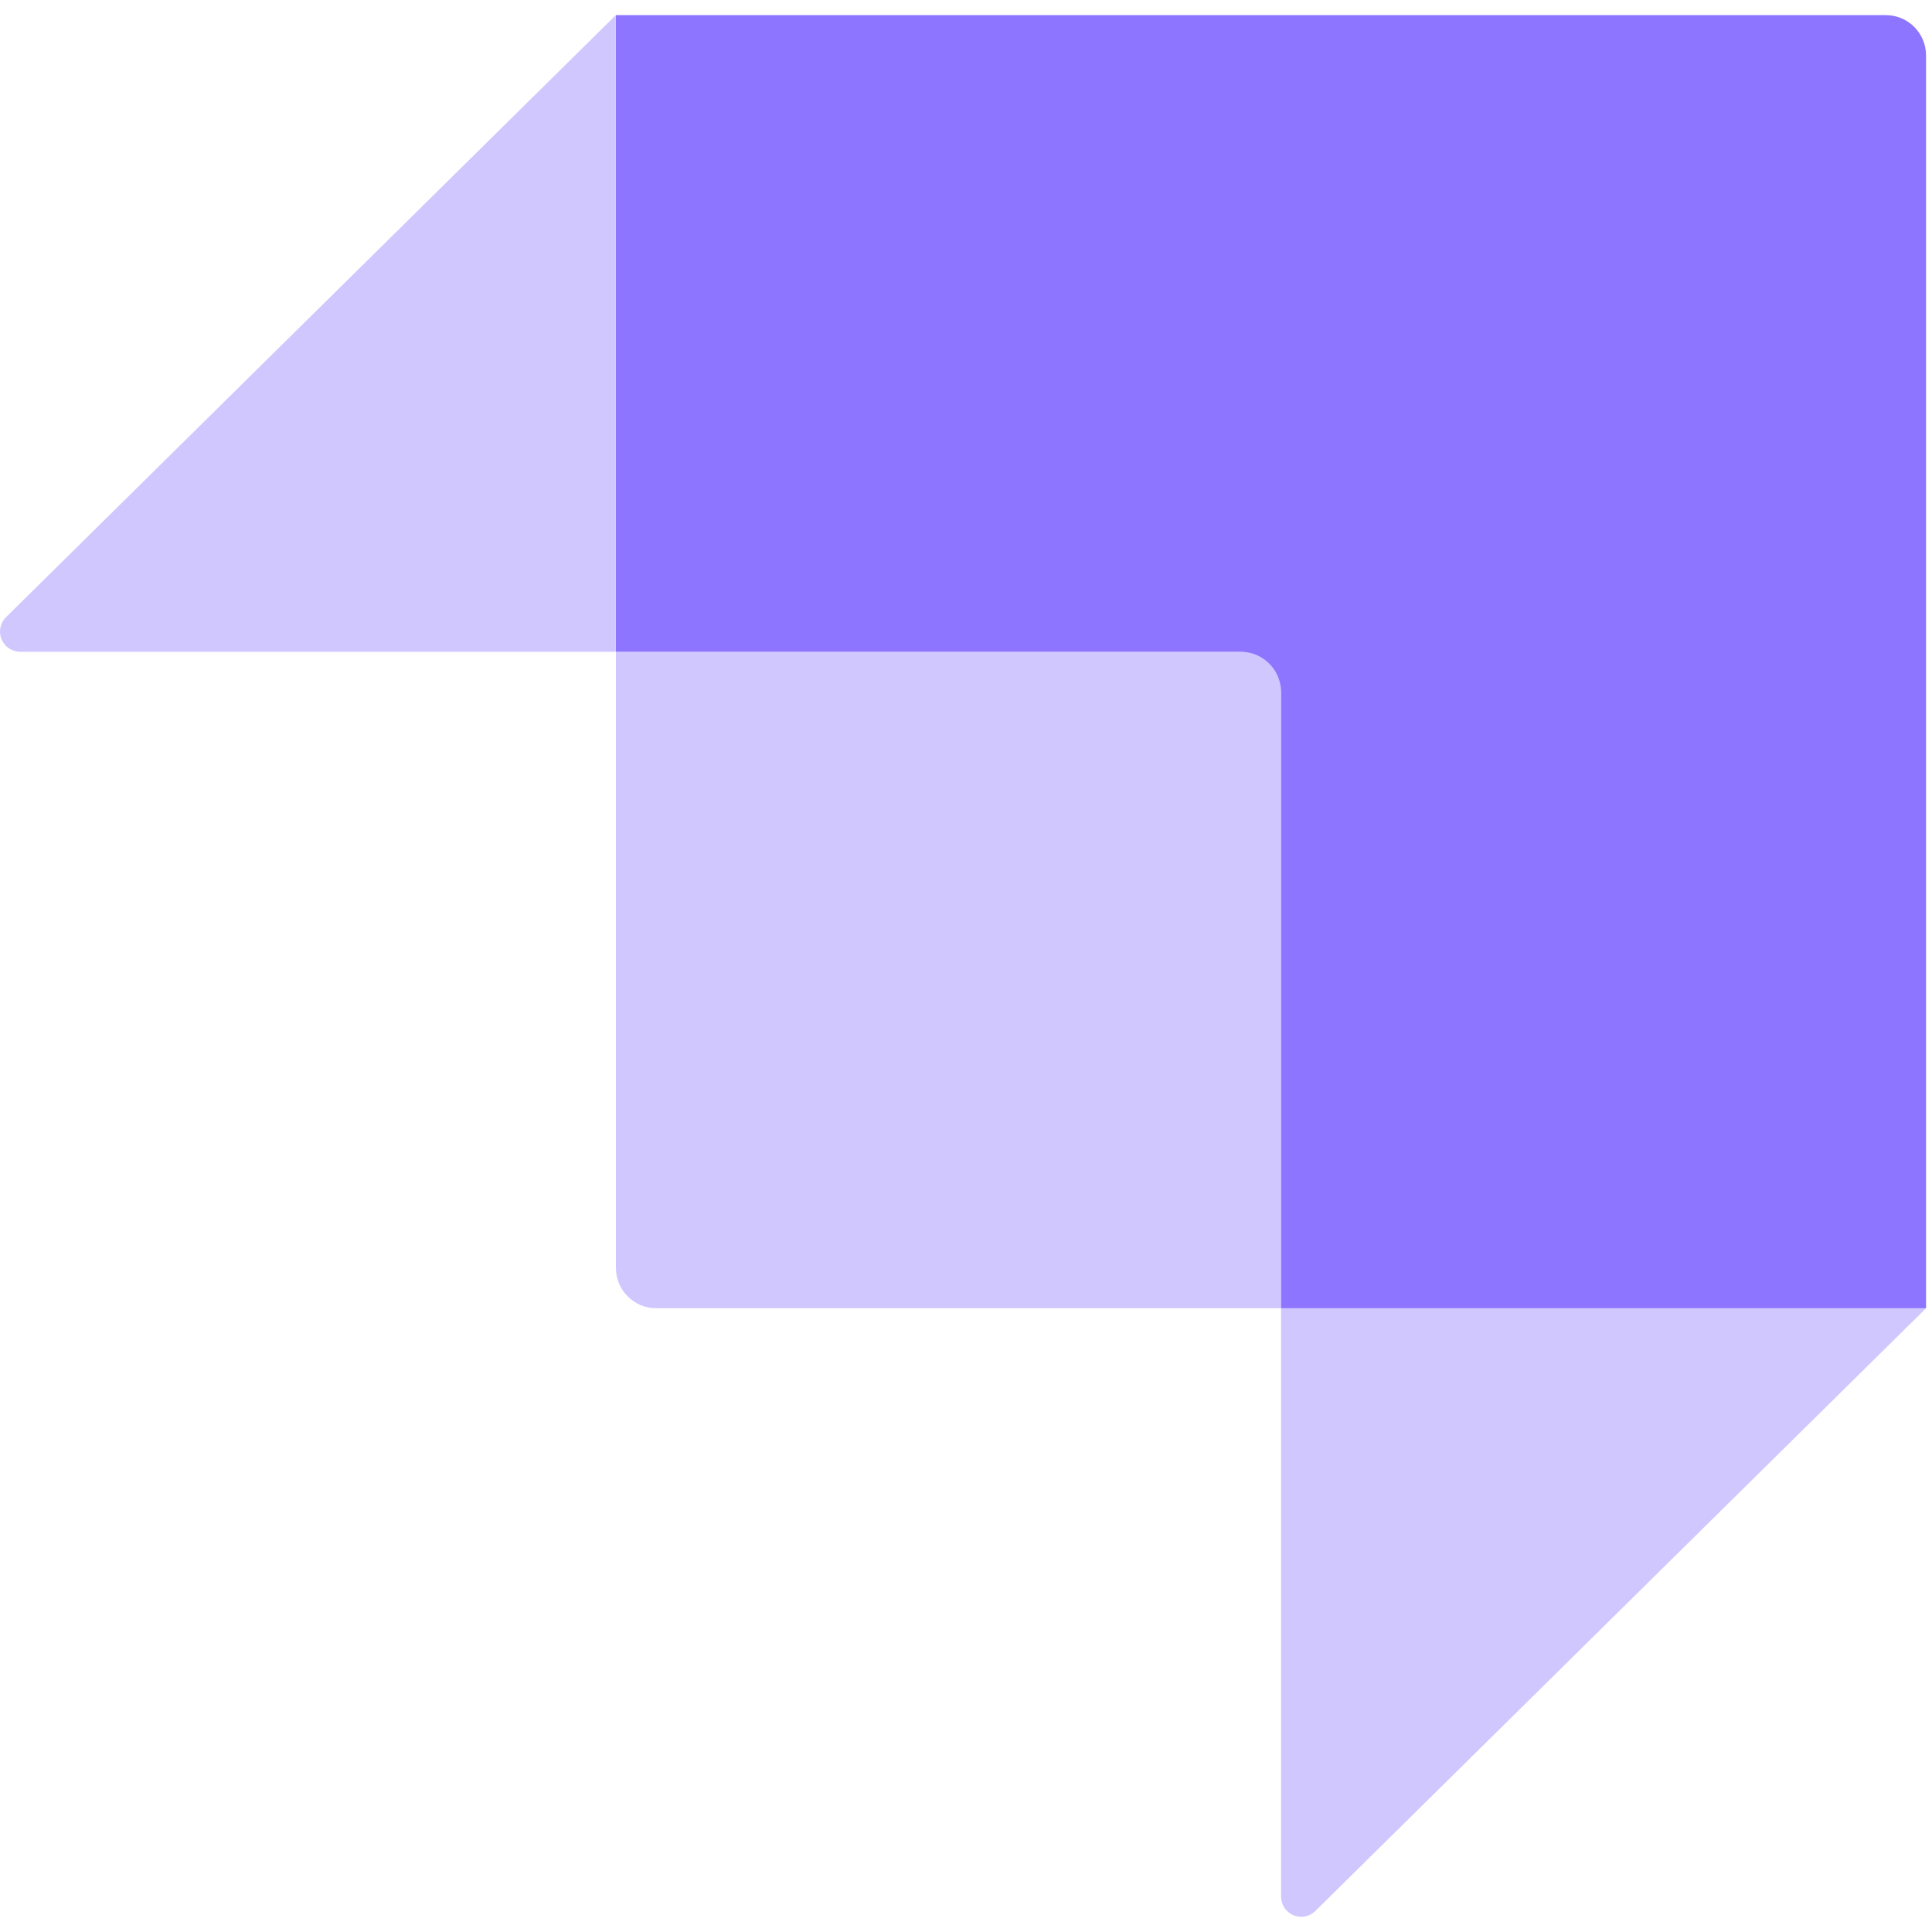
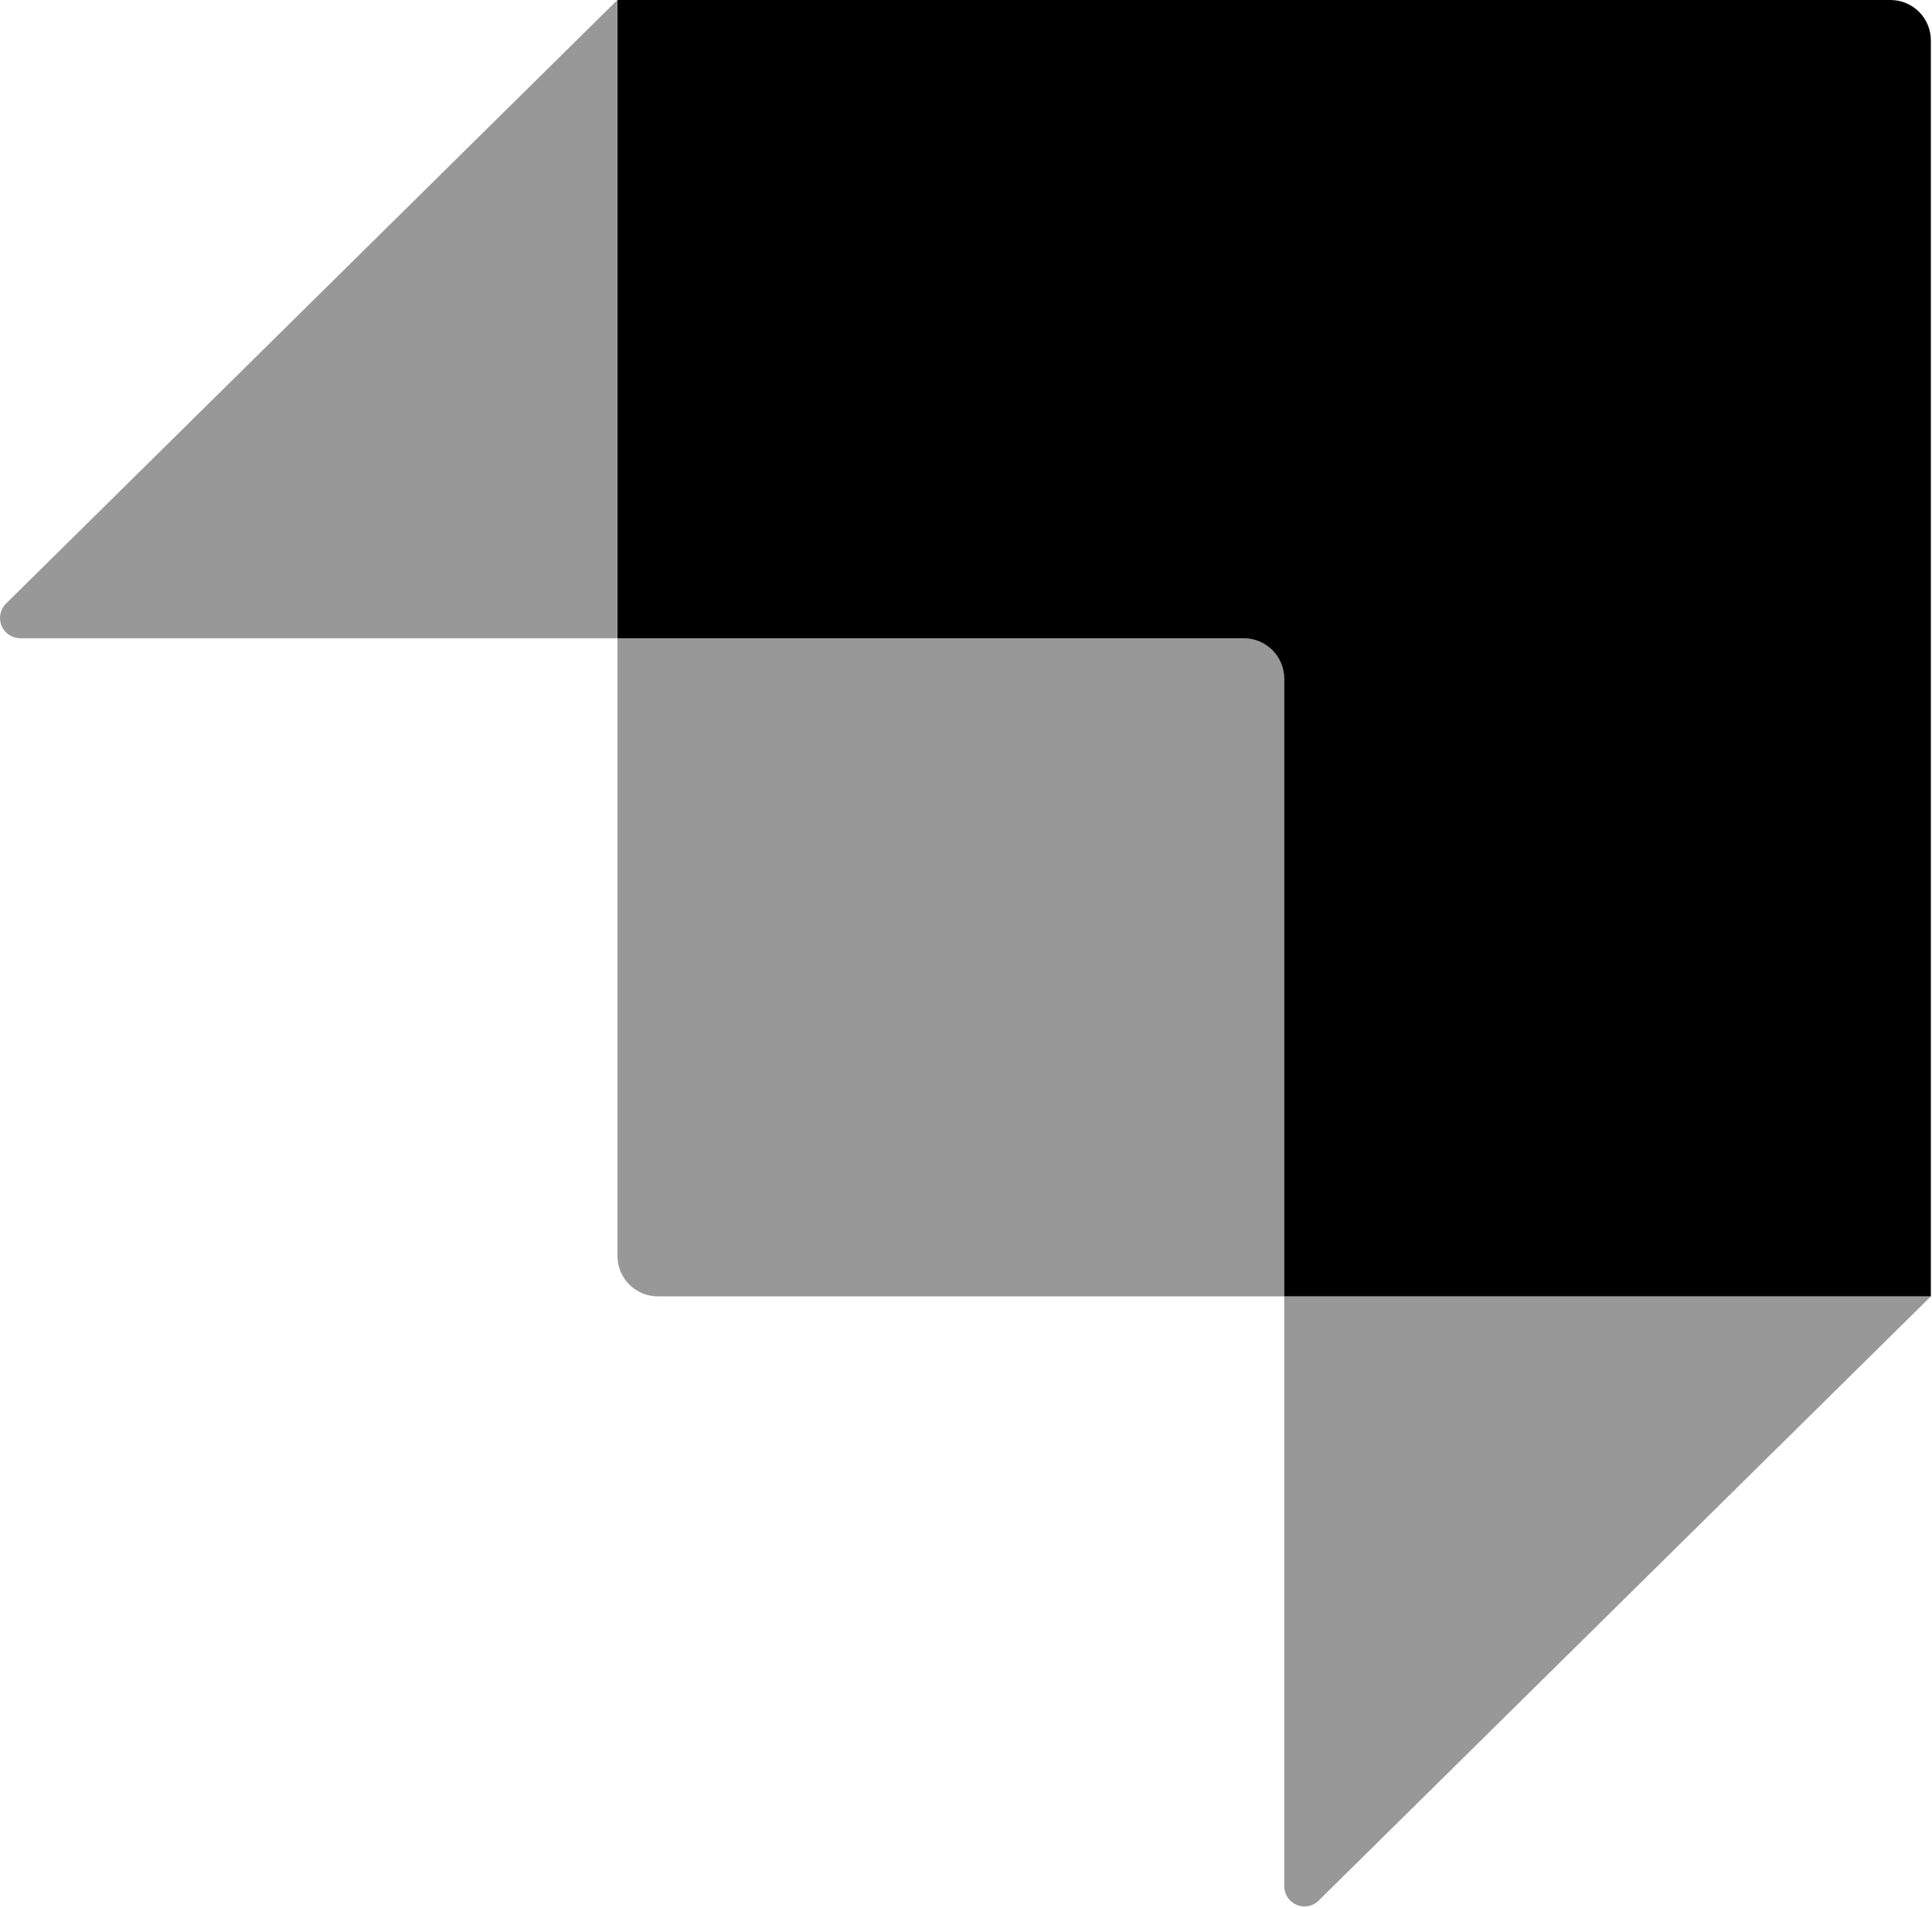
- <svg xmlns="http://www.w3.org/2000/svg" width="800px" height="800px" viewBox="0 -2 256 256" version="1.1" preserveAspectRatio="xMidYMid">
-   <g fill="#8E75FF">
-     <path d="M249.868,1.42108547e-14 L81.613,1.42108547e-14 L81.613,84.362 L164.403,84.362 C167.352,84.362 169.745,86.755 169.745,89.704 L169.745,171.351 L255.21,171.351 L255.21,5.352 C255.213,3.933 254.651,2.572 253.649,1.568 C252.647,0.564 251.287,1.42108547e-14 249.868,1.42108547e-14 Z">
- 
- </path>
-     <path d="M81.603,0 L81.603,84.362 L2.671,84.362 C1.587,84.36 0.61,83.704 0.2,82.7 C-0.211,81.696 0.024,80.544 0.796,79.782 L81.603,0 L81.603,0 Z M174.296,251.221 C173.527,251.975 172.381,252.196 171.388,251.78 C170.394,251.364 169.747,250.393 169.745,249.316 L169.745,171.351 L255.21,171.351 L174.296,251.211 L174.296,251.221 L174.296,251.221 Z" opacity="0.405">
- 
- </path>
-     <path d="M81.603,84.362 L167.079,84.362 C168.544,84.362 169.745,85.553 169.745,87.028 L169.745,171.351 L86.955,171.351 C84.005,171.351 81.613,168.959 81.613,166.009 L81.613,84.362 L81.603,84.362 L81.603,84.362 Z" fill-rule="nonzero" opacity="0.405">
- 
- </path>
-   </g>
+ <svg xmlns="http://www.w3.org/2000/svg" width="798" height="788" viewBox="0 0 798 788" fill="none">
+   <path d="M780.838 0H255.041V263.631H513.758C522.975 263.631 530.452 271.109 530.452 280.326V535.472H797.532V16.725C797.541 12.292 795.785 8.038 792.654 4.9C789.522 1.763 785.271 0 780.838 0Z" fill="black" />
+   <path opacity="0.405" d="M255.01 0V263.631H8.348C4.958 263.625 1.908 261.574 0.624 258.437C-0.66 255.3 0.076 251.698 2.488 249.317L255.01 0ZM544.675 785.064C542.273 787.423 538.692 788.112 535.587 786.813C532.482 785.513 530.458 782.479 530.452 779.113V535.472H797.532L544.675 785.034V785.064Z" fill="black" />
+   <path opacity="0.405" d="M255.01 263.631H522.12C526.698 263.631 530.452 267.355 530.452 271.963V535.472H271.735C262.515 535.472 255.041 527.998 255.041 518.778V263.631H255.01Z" fill="black" />
</svg>
